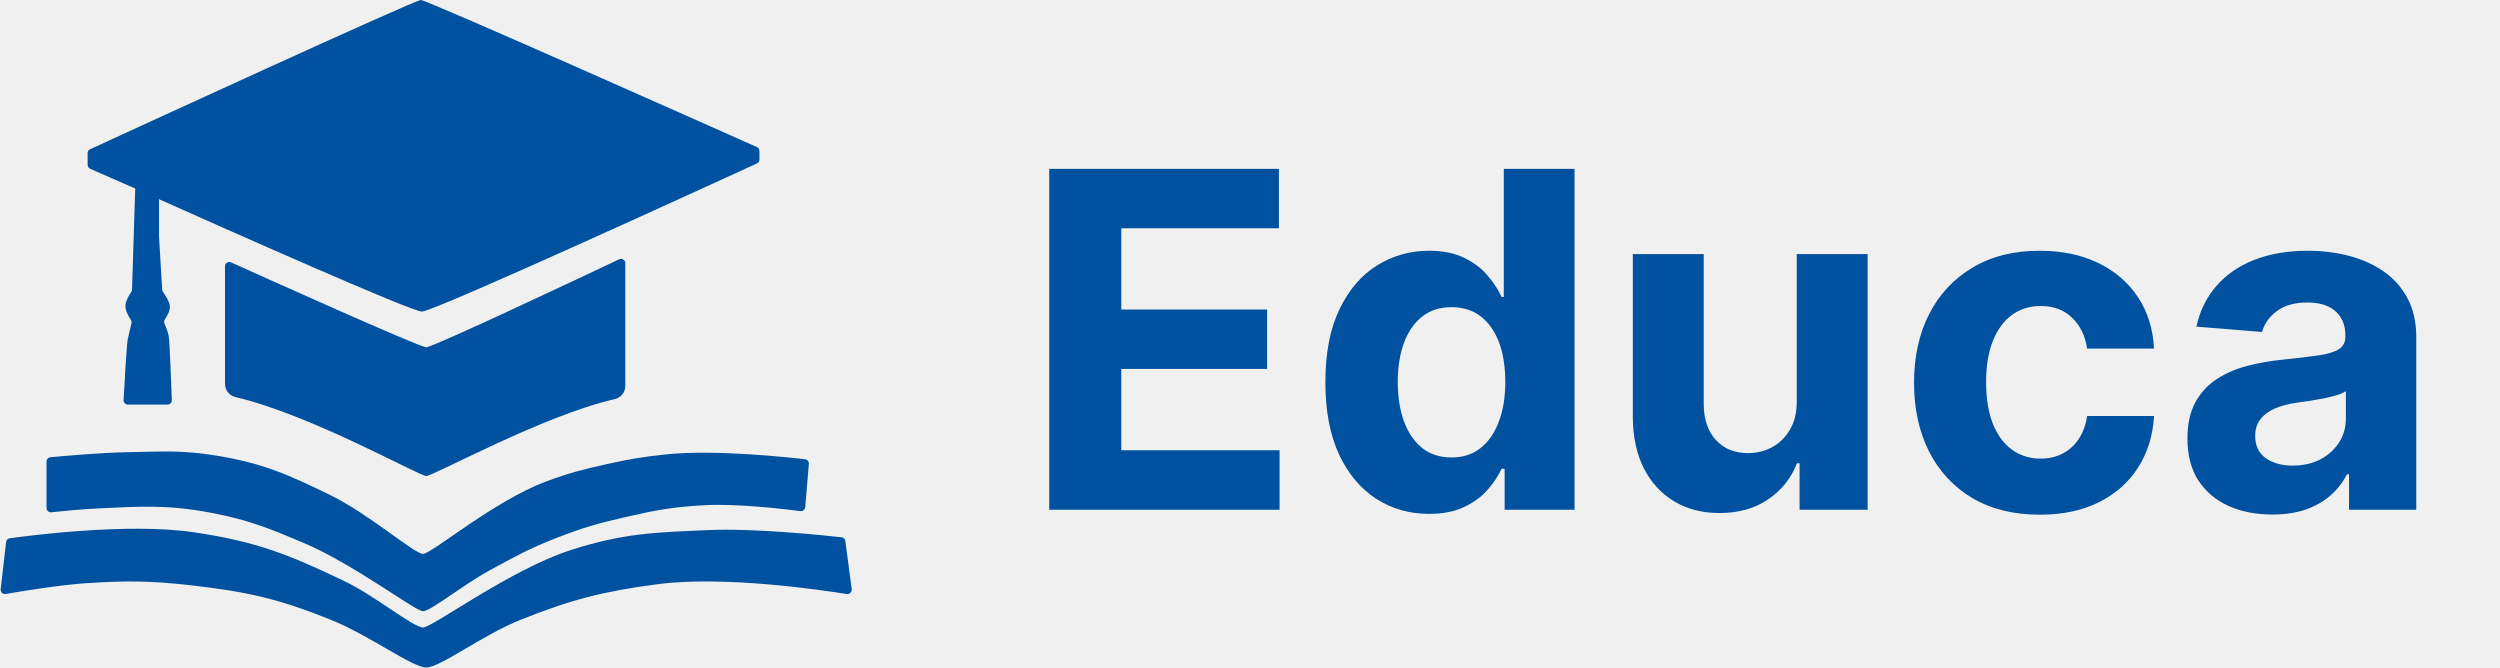
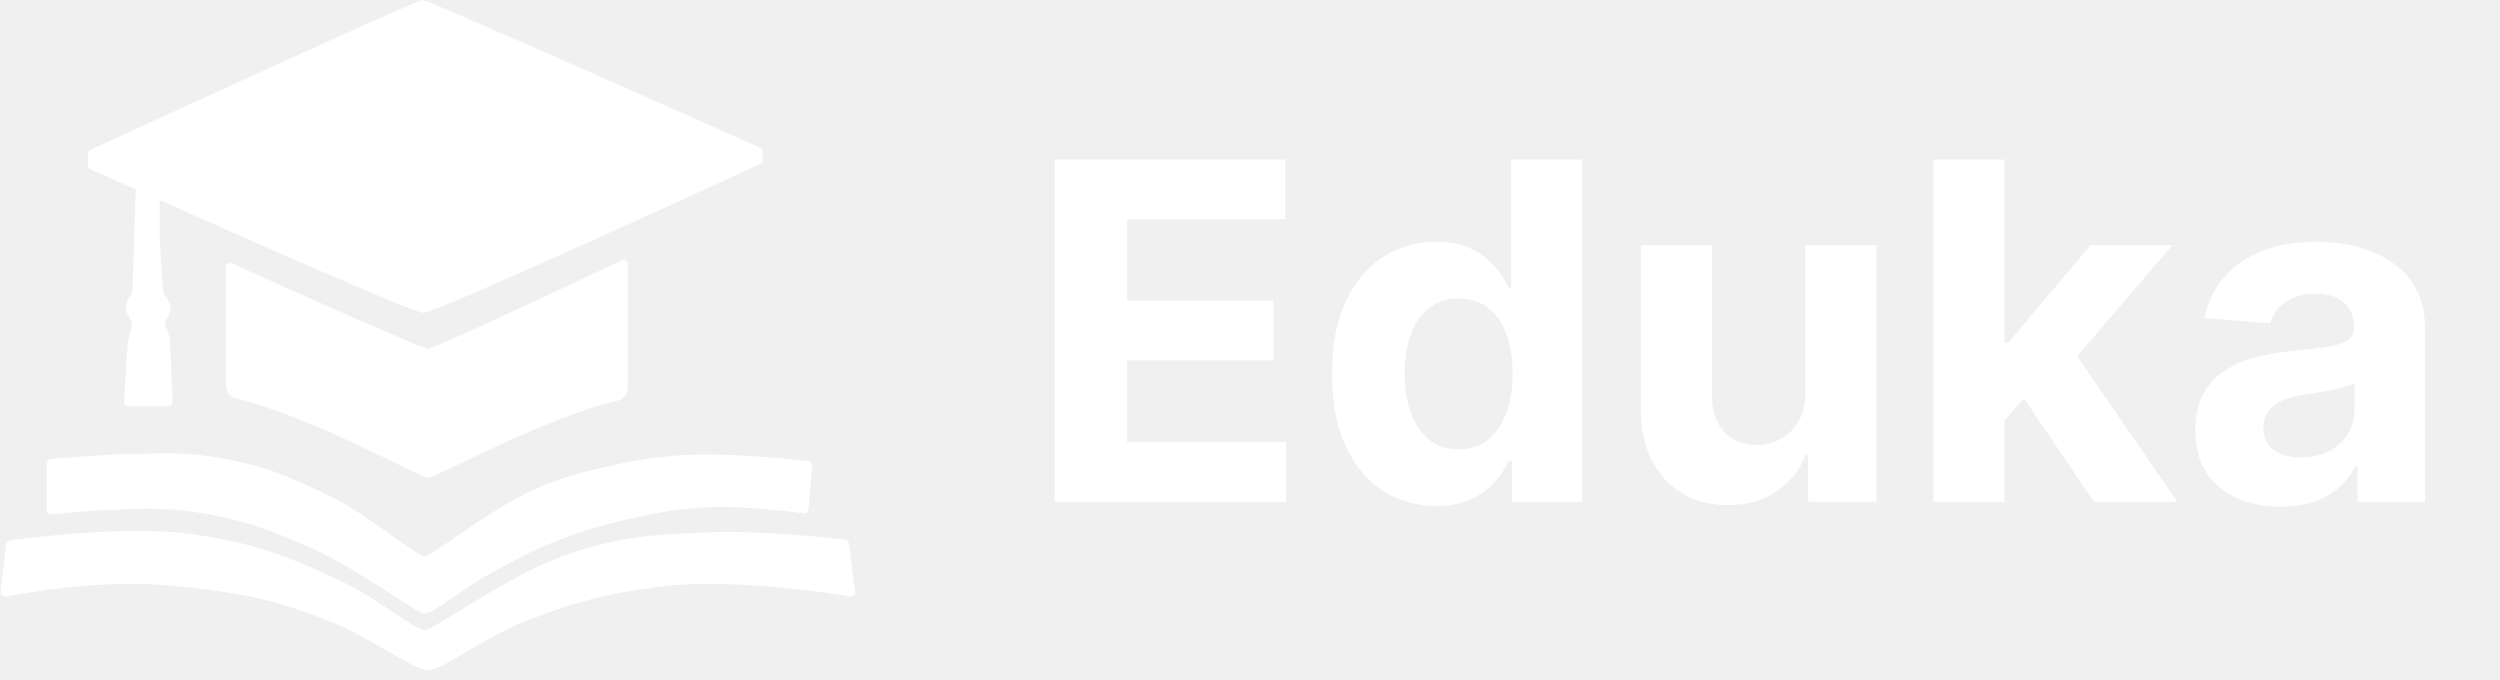
- <svg xmlns="http://www.w3.org/2000/svg" width="206" height="55" viewBox="0 0 206 55" fill="none">
-   <path d="M7.411 12.303C9.812 11.198 34.167 0 34.676 0C35.184 0 59.94 11.036 62.383 12.126C62.512 12.183 62.577 12.303 62.577 12.444V13.143C62.577 13.282 62.513 13.4 62.387 13.459C59.992 14.559 35.782 25.673 34.765 25.673C33.889 25.673 18.613 18.878 13.104 16.415V19.522L13.365 23.869C13.369 23.941 13.395 24.009 13.437 24.067C13.592 24.282 13.97 24.843 13.995 25.227C14.02 25.618 13.77 26.047 13.603 26.286C13.521 26.404 13.502 26.558 13.561 26.69C13.673 26.942 13.847 27.371 13.906 27.723C13.98 28.17 14.117 31.795 14.16 32.972C14.168 33.173 14.006 33.339 13.804 33.339H10.539C10.334 33.339 10.171 33.169 10.183 32.965C10.247 31.811 10.444 28.361 10.519 27.99C10.585 27.656 10.753 26.971 10.832 26.649C10.859 26.54 10.833 26.424 10.768 26.331C10.601 26.09 10.301 25.589 10.34 25.138C10.376 24.732 10.672 24.267 10.807 24.072C10.851 24.011 10.877 23.939 10.879 23.863L11.143 15.536L7.434 13.91C7.304 13.854 7.22 13.725 7.22 13.584V12.619C7.22 12.48 7.284 12.361 7.411 12.303Z" fill="#0051A0" />
-   <path d="M35.122 28.614C34.563 28.614 21.734 22.836 19.036 21.618C18.8 21.511 18.541 21.688 18.541 21.947V31.647C18.541 32.163 18.907 32.602 19.409 32.72C25.642 34.184 34.526 39.222 35.122 39.222C35.715 39.222 44.77 34.225 50.64 32.891C51.149 32.776 51.524 32.333 51.524 31.811V21.69C51.524 21.428 51.26 21.252 51.023 21.364C48.331 22.638 35.679 28.614 35.122 28.614Z" fill="#0051A0" />
-   <path d="M27.277 40.827C23.739 39.09 21.63 38.157 17.739 37.528C14.954 37.078 13.34 37.214 10.519 37.261C8.343 37.297 5.162 37.581 4.153 37.676C3.97 37.693 3.833 37.846 3.833 38.03V41.855C3.833 42.067 4.016 42.233 4.228 42.211C5.007 42.13 6.777 41.955 8.023 41.896C11.677 41.725 13.788 41.573 17.383 42.253C20.476 42.838 22.149 43.522 25.049 44.749C29.113 46.468 34.23 50.365 34.854 50.365C35.478 50.365 38.158 48.189 40.381 46.977C42.486 45.83 43.672 45.17 45.908 44.303C48.043 43.475 49.291 43.121 51.524 42.609C54.029 42.035 55.465 41.77 58.031 41.629C60.743 41.48 64.724 41.955 65.949 42.114C66.152 42.14 66.335 41.992 66.352 41.788L66.649 38.225C66.665 38.035 66.53 37.866 66.341 37.844C64.868 37.672 58.896 37.028 54.911 37.439C52.981 37.639 51.902 37.82 50.008 38.242C48.029 38.682 46.917 38.962 45.016 39.668C40.701 41.27 35.567 45.64 34.854 45.64C34.141 45.64 30.424 42.371 27.277 40.827Z" fill="#0051A0" />
-   <path d="M15.956 43.857C10.581 43.063 2.378 44.134 0.802 44.354C0.642 44.376 0.522 44.504 0.504 44.663L0.055 48.549C0.028 48.787 0.236 48.985 0.472 48.944C1.679 48.734 4.944 48.19 7.22 48.047C10.522 47.839 12.402 47.854 15.689 48.225C20.32 48.748 22.956 49.331 27.277 51.078C30.497 52.38 33.963 55 35.122 55C36.28 55 39.727 52.341 42.877 51.078C47.063 49.4 49.727 48.723 54.198 48.136C59.663 47.419 67.738 48.62 69.767 48.948C70.005 48.987 70.211 48.784 70.18 48.545L69.656 44.578C69.634 44.416 69.509 44.29 69.347 44.272C68.033 44.125 62.257 43.514 58.387 43.679C53.961 43.869 51.468 43.925 47.156 45.284C42.107 46.875 35.656 51.702 34.854 51.702C34.052 51.702 30.907 49.091 28.347 47.869C23.678 45.64 21.075 44.614 15.956 43.857Z" fill="#0051A0" />
-   <path d="M86.457 42V13.915H105.382V18.81H92.395V25.503H104.408V30.398H92.395V37.104H105.437V42H86.457ZM117.755 42.343C116.155 42.343 114.706 41.931 113.408 41.109C112.119 40.277 111.095 39.056 110.336 37.447C109.586 35.829 109.212 33.845 109.212 31.495C109.212 29.082 109.6 27.075 110.377 25.475C111.154 23.866 112.187 22.664 113.476 21.868C114.775 21.064 116.196 20.662 117.741 20.662C118.921 20.662 119.904 20.863 120.69 21.265C121.485 21.658 122.125 22.152 122.61 22.746C123.103 23.331 123.478 23.907 123.734 24.474H123.912V13.915H129.741V42H123.981V38.627H123.734C123.46 39.212 123.071 39.792 122.569 40.368C122.075 40.935 121.43 41.406 120.635 41.781C119.849 42.155 118.889 42.343 117.755 42.343ZM119.606 37.694C120.548 37.694 121.343 37.438 121.993 36.926C122.651 36.405 123.154 35.678 123.501 34.745C123.858 33.813 124.036 32.721 124.036 31.468C124.036 30.215 123.862 29.128 123.515 28.204C123.167 27.281 122.665 26.568 122.006 26.065C121.348 25.562 120.548 25.311 119.606 25.311C118.646 25.311 117.837 25.571 117.179 26.092C116.521 26.613 116.023 27.336 115.684 28.259C115.346 29.182 115.177 30.252 115.177 31.468C115.177 32.693 115.346 33.776 115.684 34.718C116.032 35.651 116.53 36.382 117.179 36.912C117.837 37.433 118.646 37.694 119.606 37.694ZM148.052 33.031V20.936H153.894V42H148.285V38.174H148.066C147.59 39.408 146.799 40.4 145.693 41.15C144.596 41.899 143.257 42.274 141.675 42.274C140.267 42.274 139.028 41.954 137.959 41.314C136.889 40.674 136.052 39.765 135.449 38.585C134.855 37.406 134.553 35.993 134.544 34.348V20.936H140.386V33.306C140.395 34.549 140.729 35.532 141.387 36.254C142.045 36.976 142.928 37.337 144.034 37.337C144.738 37.337 145.396 37.177 146.009 36.857C146.621 36.528 147.115 36.044 147.49 35.404C147.874 34.764 148.061 33.973 148.052 33.031ZM168.084 42.411C165.926 42.411 164.071 41.954 162.516 41.04C160.971 40.117 159.783 38.837 158.951 37.2C158.128 35.564 157.717 33.68 157.717 31.55C157.717 29.393 158.133 27.5 158.964 25.873C159.806 24.236 160.999 22.961 162.544 22.047C164.089 21.123 165.926 20.662 168.057 20.662C169.894 20.662 171.503 20.995 172.884 21.663C174.264 22.33 175.357 23.267 176.161 24.474C176.966 25.681 177.409 27.098 177.492 28.725H171.979C171.823 27.674 171.412 26.828 170.744 26.188C170.086 25.539 169.222 25.215 168.153 25.215C167.248 25.215 166.457 25.461 165.78 25.955C165.113 26.44 164.592 27.148 164.217 28.081C163.842 29.013 163.655 30.142 163.655 31.468C163.655 32.812 163.837 33.955 164.203 34.896C164.578 35.838 165.104 36.556 165.78 37.049C166.457 37.543 167.248 37.79 168.153 37.79C168.82 37.79 169.419 37.653 169.949 37.379C170.488 37.104 170.932 36.706 171.279 36.185C171.636 35.655 171.869 35.02 171.979 34.279H177.492C177.4 35.888 176.961 37.305 176.175 38.531C175.398 39.746 174.324 40.697 172.952 41.383C171.581 42.069 169.958 42.411 168.084 42.411ZM187.239 42.398C185.895 42.398 184.697 42.165 183.646 41.698C182.594 41.223 181.762 40.523 181.15 39.6C180.546 38.668 180.245 37.507 180.245 36.117C180.245 34.947 180.459 33.964 180.889 33.168C181.319 32.373 181.904 31.733 182.644 31.248C183.385 30.764 184.226 30.398 185.168 30.151C186.119 29.905 187.115 29.731 188.157 29.63C189.382 29.502 190.37 29.384 191.119 29.274C191.869 29.155 192.413 28.981 192.751 28.753C193.09 28.524 193.259 28.186 193.259 27.738V27.656C193.259 26.787 192.985 26.115 192.436 25.64C191.897 25.164 191.129 24.927 190.132 24.927C189.081 24.927 188.244 25.16 187.623 25.626C187.001 26.083 186.589 26.659 186.388 27.354L180.985 26.915C181.259 25.635 181.799 24.529 182.603 23.596C183.408 22.655 184.446 21.932 185.716 21.43C186.996 20.918 188.477 20.662 190.16 20.662C191.33 20.662 192.45 20.799 193.519 21.073C194.598 21.347 195.554 21.772 196.386 22.348C197.227 22.924 197.889 23.665 198.374 24.57C198.859 25.466 199.101 26.54 199.101 27.793V42H193.561V39.079H193.396C193.058 39.737 192.605 40.318 192.038 40.821C191.471 41.314 190.79 41.703 189.995 41.986C189.2 42.261 188.281 42.398 187.239 42.398ZM188.912 38.366C189.771 38.366 190.53 38.197 191.188 37.858C191.846 37.511 192.363 37.045 192.738 36.46C193.113 35.875 193.3 35.212 193.3 34.471V32.236C193.117 32.355 192.866 32.465 192.546 32.565C192.235 32.657 191.883 32.743 191.49 32.826C191.097 32.899 190.703 32.967 190.31 33.031C189.917 33.086 189.561 33.136 189.241 33.182C188.555 33.283 187.956 33.443 187.444 33.662C186.932 33.882 186.535 34.179 186.251 34.553C185.968 34.919 185.826 35.376 185.826 35.925C185.826 36.72 186.114 37.328 186.69 37.749C187.275 38.16 188.016 38.366 188.912 38.366Z" fill="#0051A0" />
+ <svg xmlns="http://www.w3.org/2000/svg" width="195" height="53" viewBox="0 0 195 53" fill="none">
+   <path d="M7.044 11.694C9.326 10.644 32.476 0 32.96 0C33.443 0 56.974 10.49 59.296 11.526C59.418 11.58 59.48 11.694 59.48 11.828V12.492C59.48 12.625 59.419 12.737 59.299 12.793C57.023 13.839 34.011 24.402 33.044 24.402C32.212 24.402 17.692 17.944 12.455 15.602V18.556L12.703 22.688C12.707 22.756 12.732 22.821 12.772 22.876C12.919 23.08 13.279 23.613 13.303 23.978C13.326 24.35 13.089 24.758 12.93 24.985C12.852 25.097 12.834 25.244 12.889 25.369C12.996 25.609 13.162 26.016 13.218 26.351C13.289 26.776 13.419 30.221 13.459 31.34C13.466 31.531 13.313 31.689 13.121 31.689H10.017C9.823 31.689 9.668 31.528 9.679 31.334C9.74 30.237 9.928 26.957 9.998 26.605C10.062 26.287 10.22 25.636 10.296 25.33C10.322 25.226 10.297 25.116 10.235 25.028C10.076 24.799 9.791 24.322 9.829 23.894C9.863 23.508 10.143 23.066 10.273 22.881C10.313 22.822 10.338 22.754 10.341 22.682L10.591 14.767L7.066 13.222C6.943 13.168 6.863 13.046 6.863 12.912V11.995C6.863 11.862 6.924 11.749 7.044 11.694Z" fill="white" />
+   <path d="M33.383 27.198C32.853 27.198 20.659 21.705 18.094 20.548C17.87 20.446 17.624 20.614 17.624 20.86V30.081C17.624 30.571 17.971 30.988 18.448 31.1C24.373 32.492 32.817 37.281 33.383 37.281C33.947 37.281 42.555 32.531 48.134 31.263C48.618 31.153 48.974 30.733 48.974 30.236V20.617C48.974 20.368 48.722 20.2 48.498 20.306C45.939 21.518 33.913 27.198 33.383 27.198Z" fill="white" />
+   <path d="M25.927 38.806C22.564 37.155 20.559 36.269 16.861 35.671C14.213 35.243 12.68 35.372 9.998 35.417C7.93 35.451 4.906 35.721 3.947 35.812C3.773 35.828 3.643 35.973 3.643 36.148V39.783C3.643 39.985 3.818 40.143 4.018 40.122C4.759 40.045 6.442 39.878 7.626 39.823C11.099 39.66 13.106 39.516 16.522 40.162C19.463 40.718 21.053 41.368 23.809 42.534C27.672 44.168 32.536 47.872 33.129 47.872C33.722 47.872 36.27 45.804 38.382 44.652C40.384 43.562 41.511 42.934 43.636 42.11C45.666 41.323 46.851 40.987 48.974 40.501C51.355 39.955 52.72 39.703 55.159 39.569C57.736 39.427 61.52 39.879 62.685 40.03C62.878 40.055 63.052 39.913 63.068 39.719L63.35 36.333C63.366 36.152 63.237 35.992 63.057 35.971C61.658 35.807 55.981 35.195 52.193 35.586C50.359 35.776 49.333 35.948 47.533 36.349C45.652 36.767 44.595 37.034 42.788 37.705C38.686 39.227 33.807 43.381 33.129 43.381C32.451 43.381 28.918 40.274 25.927 38.806Z" fill="white" />
+   <path d="M15.166 41.687C10.057 40.932 2.26 41.949 0.762 42.159C0.61 42.18 0.496 42.301 0.479 42.453L0.052 46.147C0.026 46.373 0.224 46.561 0.449 46.522C1.596 46.322 4.7 45.805 6.863 45.669C10.001 45.472 11.788 45.486 14.912 45.839C19.314 46.336 21.82 46.889 25.927 48.55C28.988 49.787 32.282 52.278 33.383 52.278C34.485 52.278 37.76 49.75 40.755 48.55C44.733 46.955 47.265 46.311 51.515 45.754C56.711 45.072 64.385 46.214 66.314 46.526C66.54 46.562 66.736 46.37 66.706 46.143L66.208 42.372C66.188 42.218 66.069 42.098 65.915 42.081C64.666 41.941 59.175 41.36 55.498 41.517C51.29 41.697 48.92 41.751 44.822 43.042C40.023 44.555 33.892 49.143 33.129 49.143C32.367 49.143 29.377 46.661 26.944 45.5C22.506 43.381 20.032 42.406 15.166 41.687Z" fill="white" />
+   <path d="M82.268 39.139V12.444H100.256V17.097H87.912V23.458H99.331V28.112H87.912V34.486H100.308V39.139H82.268ZM112.017 39.465C110.496 39.465 109.119 39.074 107.885 38.292C106.659 37.501 105.686 36.341 104.965 34.812C104.252 33.273 103.896 31.388 103.896 29.154C103.896 26.86 104.265 24.953 105.004 23.432C105.743 21.903 106.725 20.76 107.95 20.004C109.184 19.239 110.535 18.857 112.004 18.857C113.125 18.857 114.059 19.048 114.806 19.43C115.562 19.804 116.17 20.273 116.631 20.838C117.1 21.394 117.457 21.942 117.7 22.481H117.869V12.444H123.409V39.139H117.935V35.933H117.7C117.439 36.489 117.07 37.041 116.592 37.588C116.123 38.127 115.51 38.574 114.754 38.931C114.007 39.287 113.094 39.465 112.017 39.465ZM113.776 35.046C114.671 35.046 115.427 34.803 116.044 34.316C116.67 33.821 117.148 33.13 117.478 32.244C117.817 31.357 117.987 30.319 117.987 29.128C117.987 27.938 117.822 26.904 117.491 26.026C117.161 25.148 116.683 24.471 116.058 23.993C115.432 23.515 114.671 23.276 113.776 23.276C112.864 23.276 112.095 23.523 111.469 24.019C110.844 24.514 110.37 25.201 110.048 26.078C109.727 26.956 109.566 27.973 109.566 29.128C109.566 30.293 109.727 31.323 110.048 32.218C110.379 33.104 110.852 33.799 111.469 34.303C112.095 34.798 112.864 35.046 113.776 35.046ZM140.814 30.614V19.118H146.367V39.139H141.036V35.502H140.827C140.375 36.676 139.623 37.618 138.572 38.331C137.529 39.044 136.256 39.4 134.753 39.4C133.415 39.4 132.237 39.096 131.22 38.487C130.204 37.879 129.408 37.014 128.835 35.894C128.27 34.773 127.983 33.43 127.975 31.866V19.118H133.528V30.875C133.536 32.057 133.853 32.991 134.479 33.678C135.105 34.364 135.943 34.707 136.995 34.707C137.664 34.707 138.29 34.555 138.872 34.251C139.454 33.938 139.923 33.478 140.28 32.869C140.645 32.261 140.823 31.509 140.814 30.614ZM155.84 33.378L155.853 26.717H156.661L163.074 19.118H169.448L160.832 29.18H159.516L155.84 33.378ZM150.809 39.139V12.444H156.361V39.139H150.809ZM163.322 39.139L157.43 30.419L161.132 26.495L169.826 39.139H163.322ZM177.882 39.517C176.605 39.517 175.466 39.296 174.467 38.852C173.468 38.401 172.677 37.736 172.094 36.858C171.521 35.972 171.234 34.868 171.234 33.547C171.234 32.435 171.438 31.501 171.847 30.745C172.255 29.989 172.811 29.38 173.515 28.92C174.219 28.459 175.019 28.112 175.914 27.877C176.817 27.642 177.765 27.477 178.755 27.382C179.92 27.26 180.858 27.147 181.571 27.043C182.283 26.93 182.8 26.765 183.122 26.547C183.444 26.33 183.604 26.009 183.604 25.583V25.505C183.604 24.679 183.344 24.04 182.822 23.588C182.31 23.137 181.58 22.911 180.632 22.911C179.633 22.911 178.838 23.132 178.247 23.576C177.656 24.01 177.265 24.558 177.074 25.218L171.938 24.801C172.199 23.584 172.711 22.533 173.476 21.646C174.241 20.751 175.227 20.065 176.435 19.587C177.652 19.1 179.059 18.857 180.658 18.857C181.771 18.857 182.835 18.987 183.852 19.248C184.877 19.509 185.785 19.913 186.576 20.46C187.376 21.008 188.006 21.712 188.466 22.572C188.927 23.423 189.157 24.445 189.157 25.635V39.139H183.891V36.363H183.735C183.413 36.988 182.983 37.54 182.444 38.018C181.905 38.487 181.258 38.857 180.502 39.126C179.746 39.387 178.873 39.517 177.882 39.517ZM179.472 35.685C180.289 35.685 181.01 35.524 181.636 35.203C182.262 34.872 182.753 34.429 183.109 33.873C183.465 33.317 183.643 32.687 183.643 31.983V29.858C183.47 29.971 183.231 30.076 182.926 30.171C182.631 30.258 182.296 30.341 181.923 30.419C181.549 30.488 181.175 30.553 180.802 30.614C180.428 30.666 180.089 30.714 179.785 30.758C179.133 30.853 178.564 31.005 178.078 31.214C177.591 31.422 177.213 31.705 176.943 32.061C176.674 32.409 176.539 32.843 176.539 33.365C176.539 34.121 176.813 34.699 177.361 35.098C177.917 35.489 178.621 35.685 179.472 35.685Z" fill="white" />
</svg>
